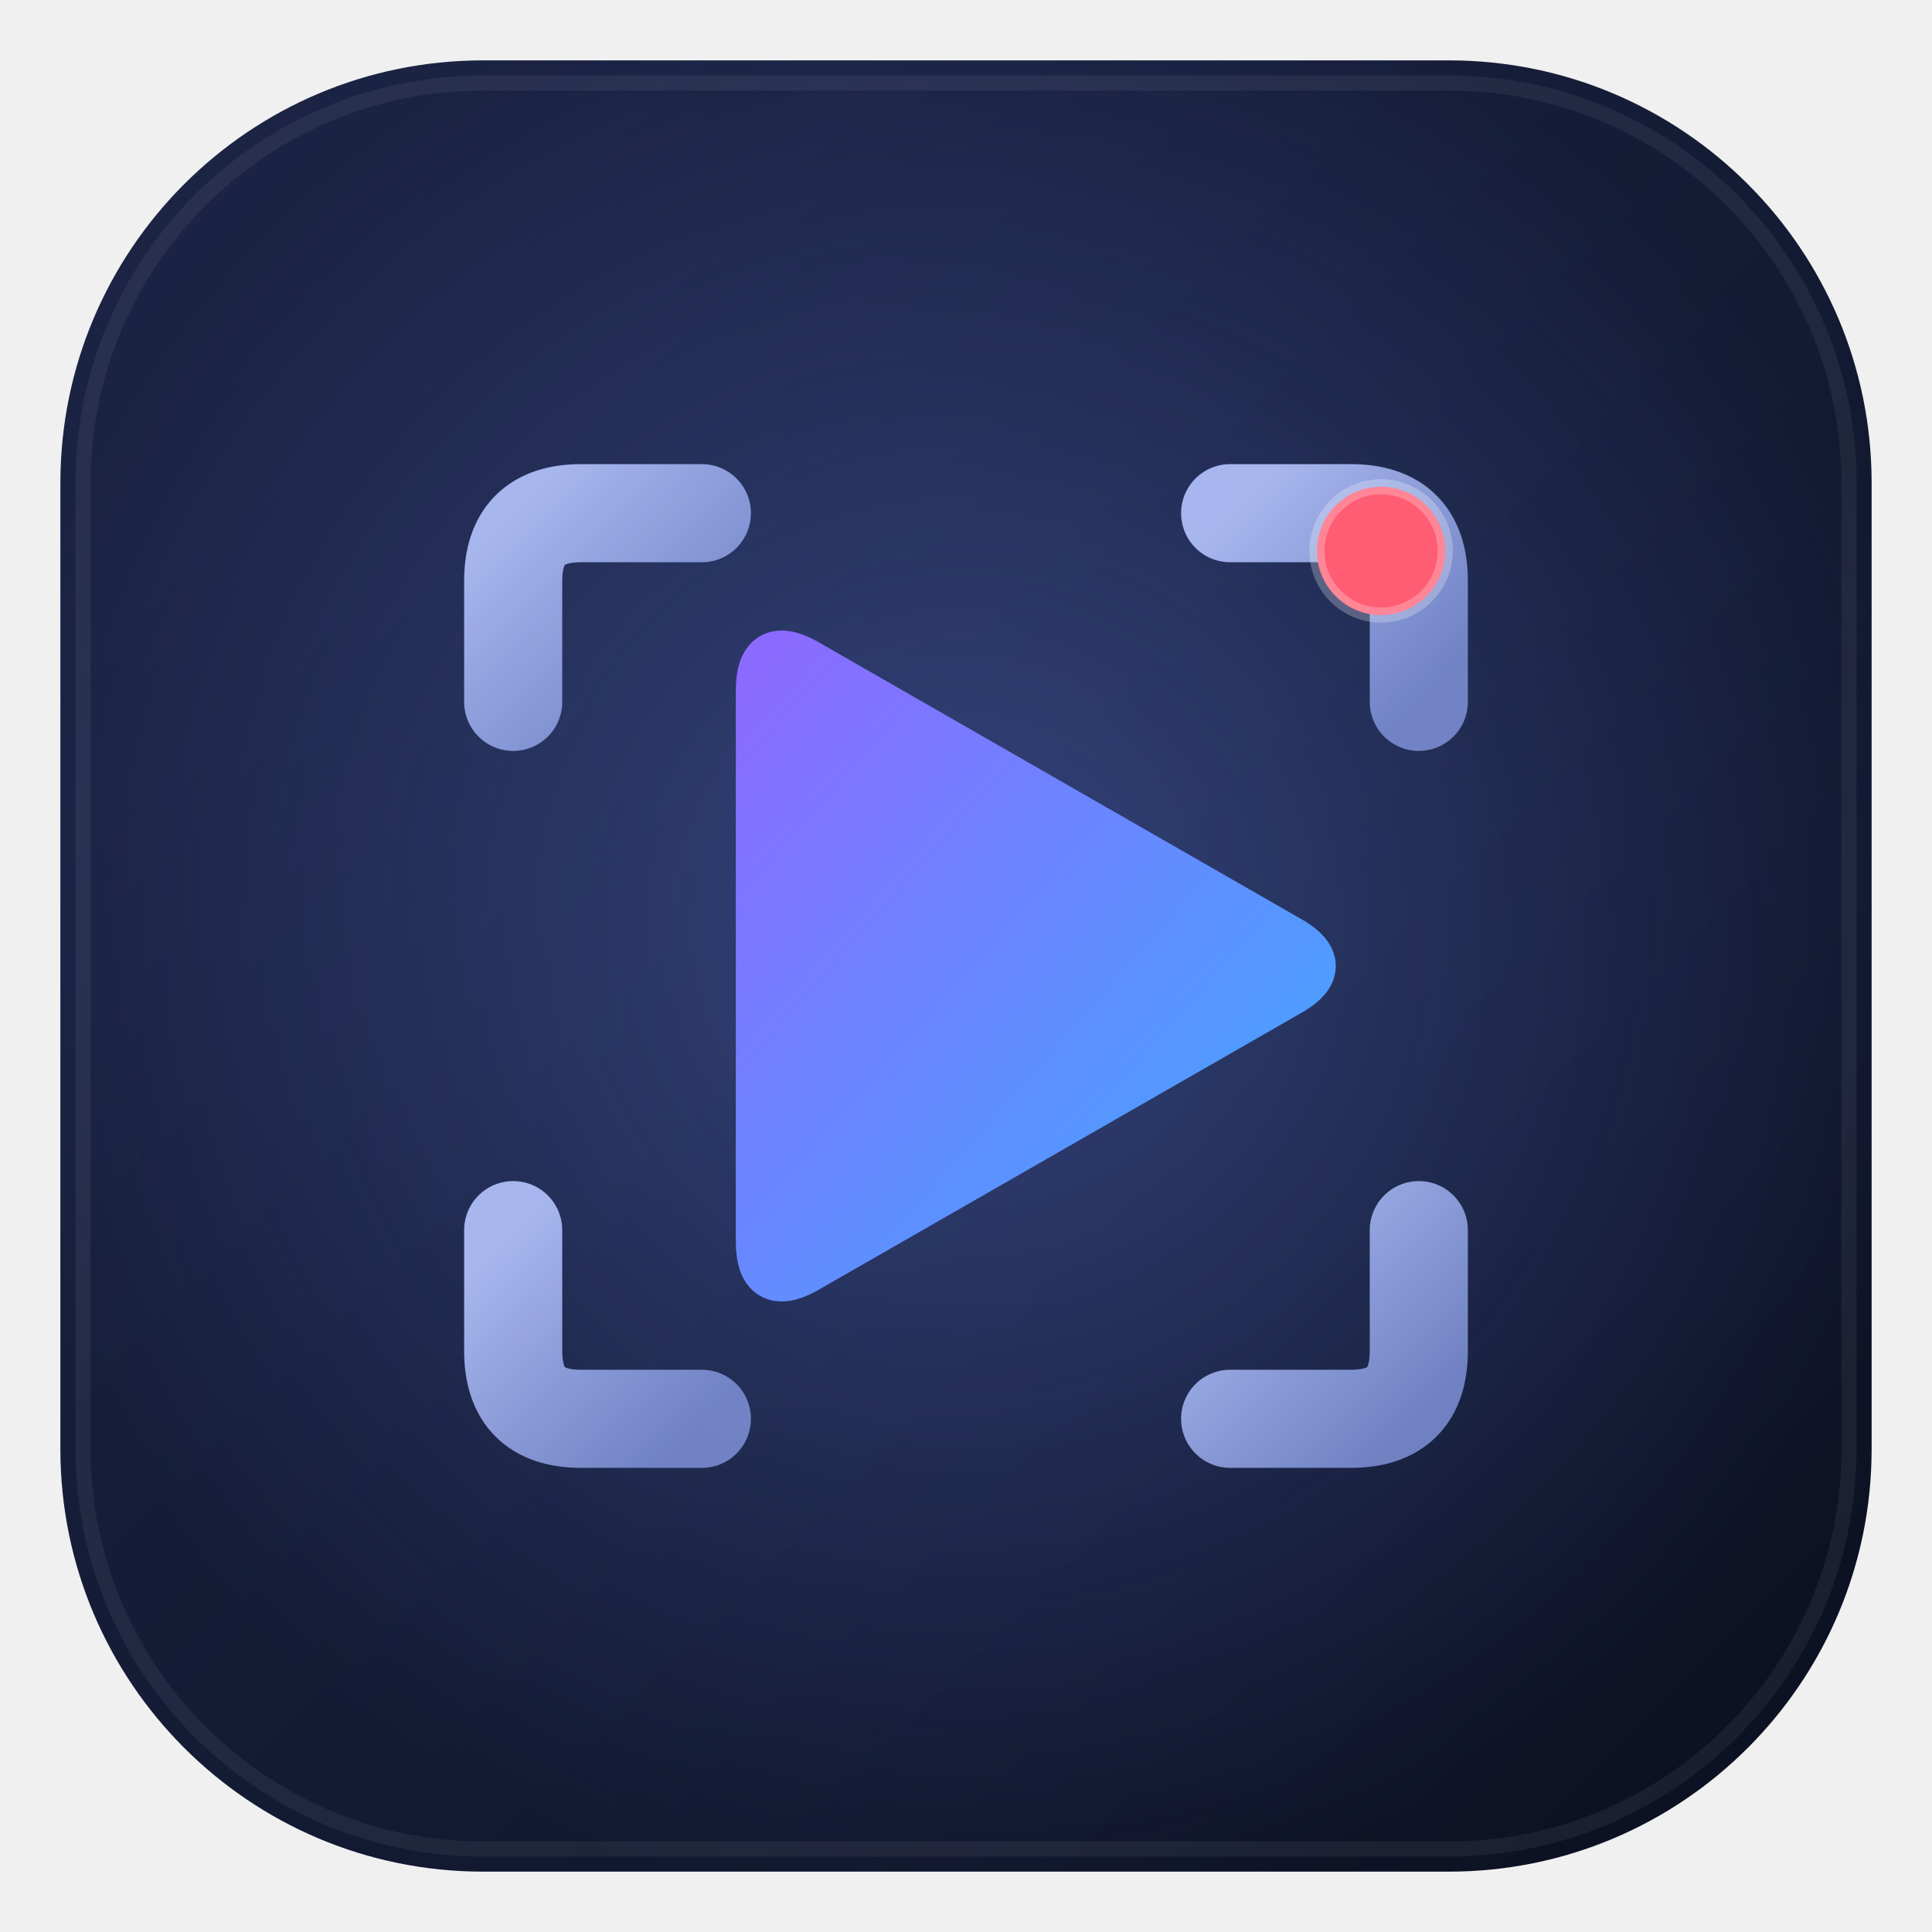
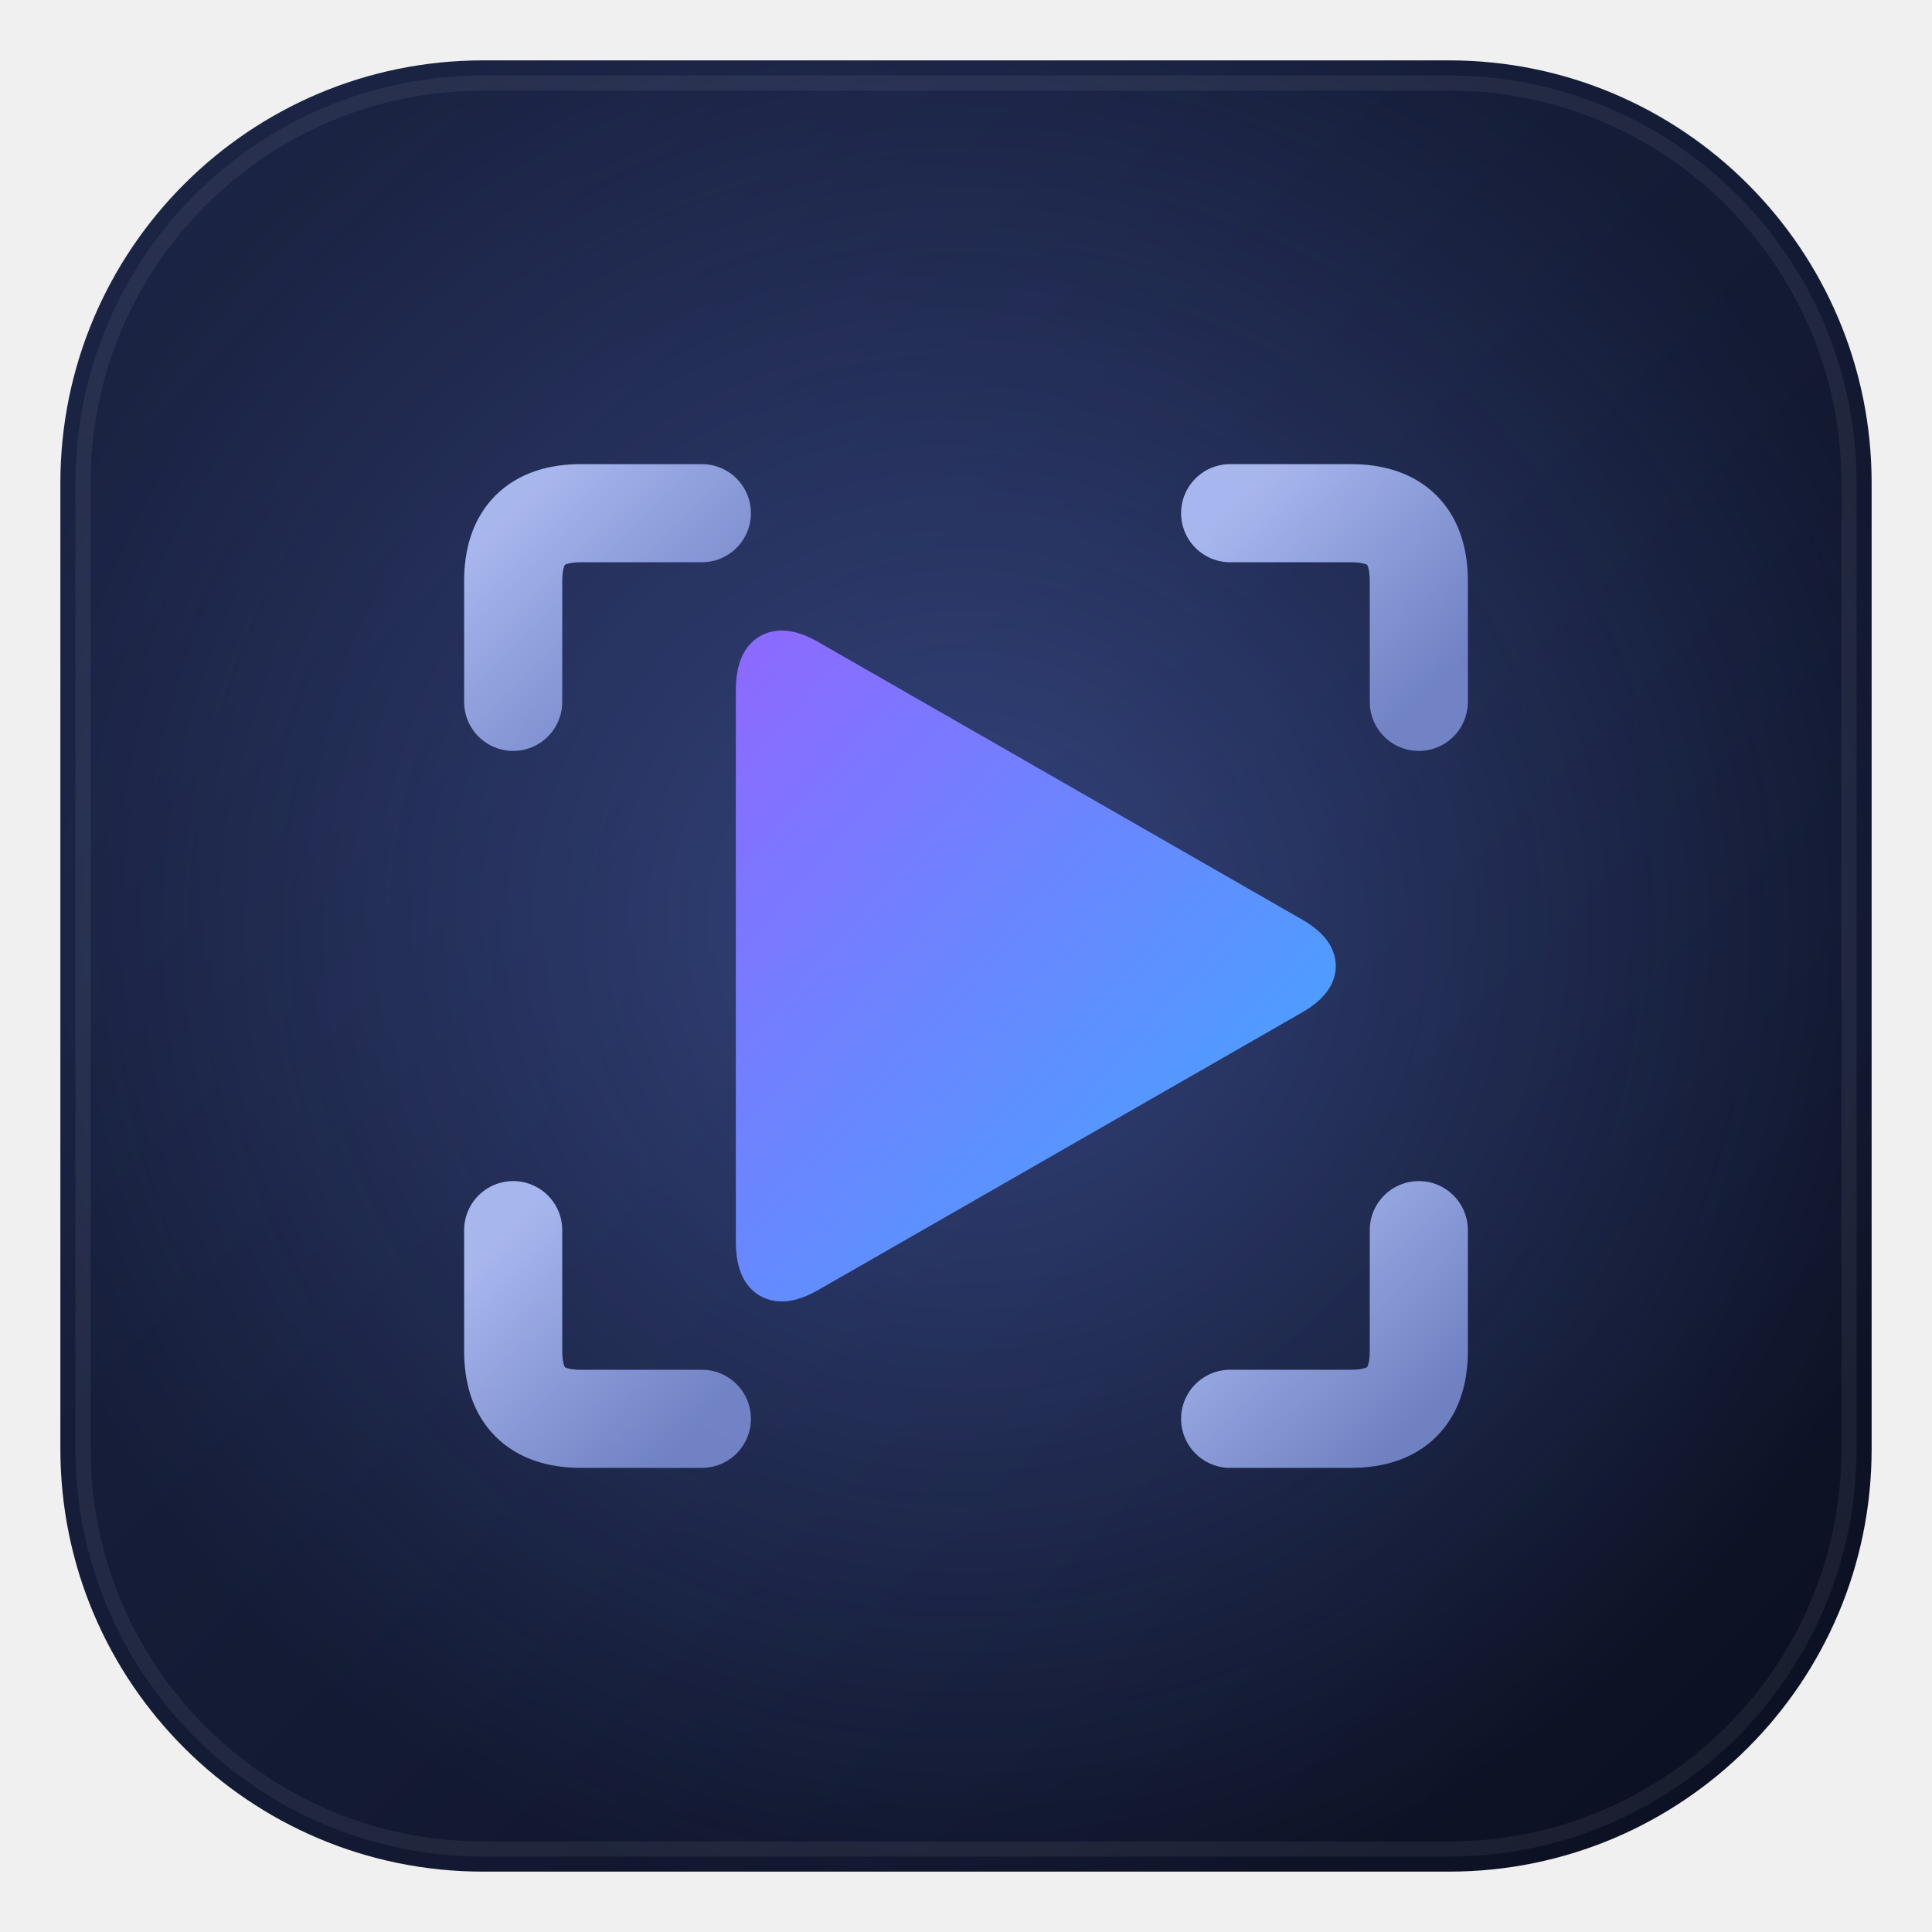
<svg xmlns="http://www.w3.org/2000/svg" width="512" height="512" viewBox="0 0 512 512">
  <defs>
    <linearGradient id="bg" x1="0" y1="0" x2="1" y2="1">
      <stop offset="0" stop-color="#1d2547" />
      <stop offset="0.55" stop-color="#131a33" />
      <stop offset="1" stop-color="#0b0f20" />
    </linearGradient>
    <linearGradient id="accent" x1="0" y1="0" x2="1" y2="1">
      <stop offset="0" stop-color="#8b6bff" />
      <stop offset="1" stop-color="#3fa9ff" />
    </linearGradient>
    <linearGradient id="frame" x1="0" y1="0" x2="1" y2="1">
      <stop offset="0" stop-color="#aebdf5" stop-opacity="0.95" />
      <stop offset="1" stop-color="#7f92d9" stop-opacity="0.85" />
    </linearGradient>
    <radialGradient id="glow" cx="0.5" cy="0.48" r="0.55">
      <stop offset="0" stop-color="#6d8dff" stop-opacity="0.35" />
      <stop offset="1" stop-color="#6d8dff" stop-opacity="0" />
    </radialGradient>
  </defs>
  <rect x="16" y="16" width="480" height="480" rx="112" fill="url(#bg)" />
  <rect x="16" y="16" width="480" height="480" rx="112" fill="url(#glow)" />
  <rect x="22" y="22" width="468" height="468" rx="106" fill="none" stroke="#ffffff" stroke-opacity="0.06" stroke-width="4" />
  <g stroke="url(#frame)" stroke-width="26" stroke-linecap="round" fill="none">
    <path d="M136 186 v-32 q0 -18 18 -18 h32" />
    <path d="M376 186 v-32 q0 -18 -18 -18 h-32" />
    <path d="M136 326 v32 q0 18 18 18 h32" />
    <path d="M376 326 v32 q0 18 -18 18 h-32" />
  </g>
  <path d="M213 176 L342 250 q10 6 0 12 L213 336 q-11 6 -11 -7 V183 q0 -13 11 -7 Z" fill="url(#accent)" stroke="url(#accent)" stroke-width="14" stroke-linejoin="round" />
-   <circle cx="366" cy="146" r="17" fill="#ff5d73" />
-   <circle cx="366" cy="146" r="17" fill="none" stroke="#ffffff" stroke-opacity="0.25" stroke-width="4" />
</svg>
